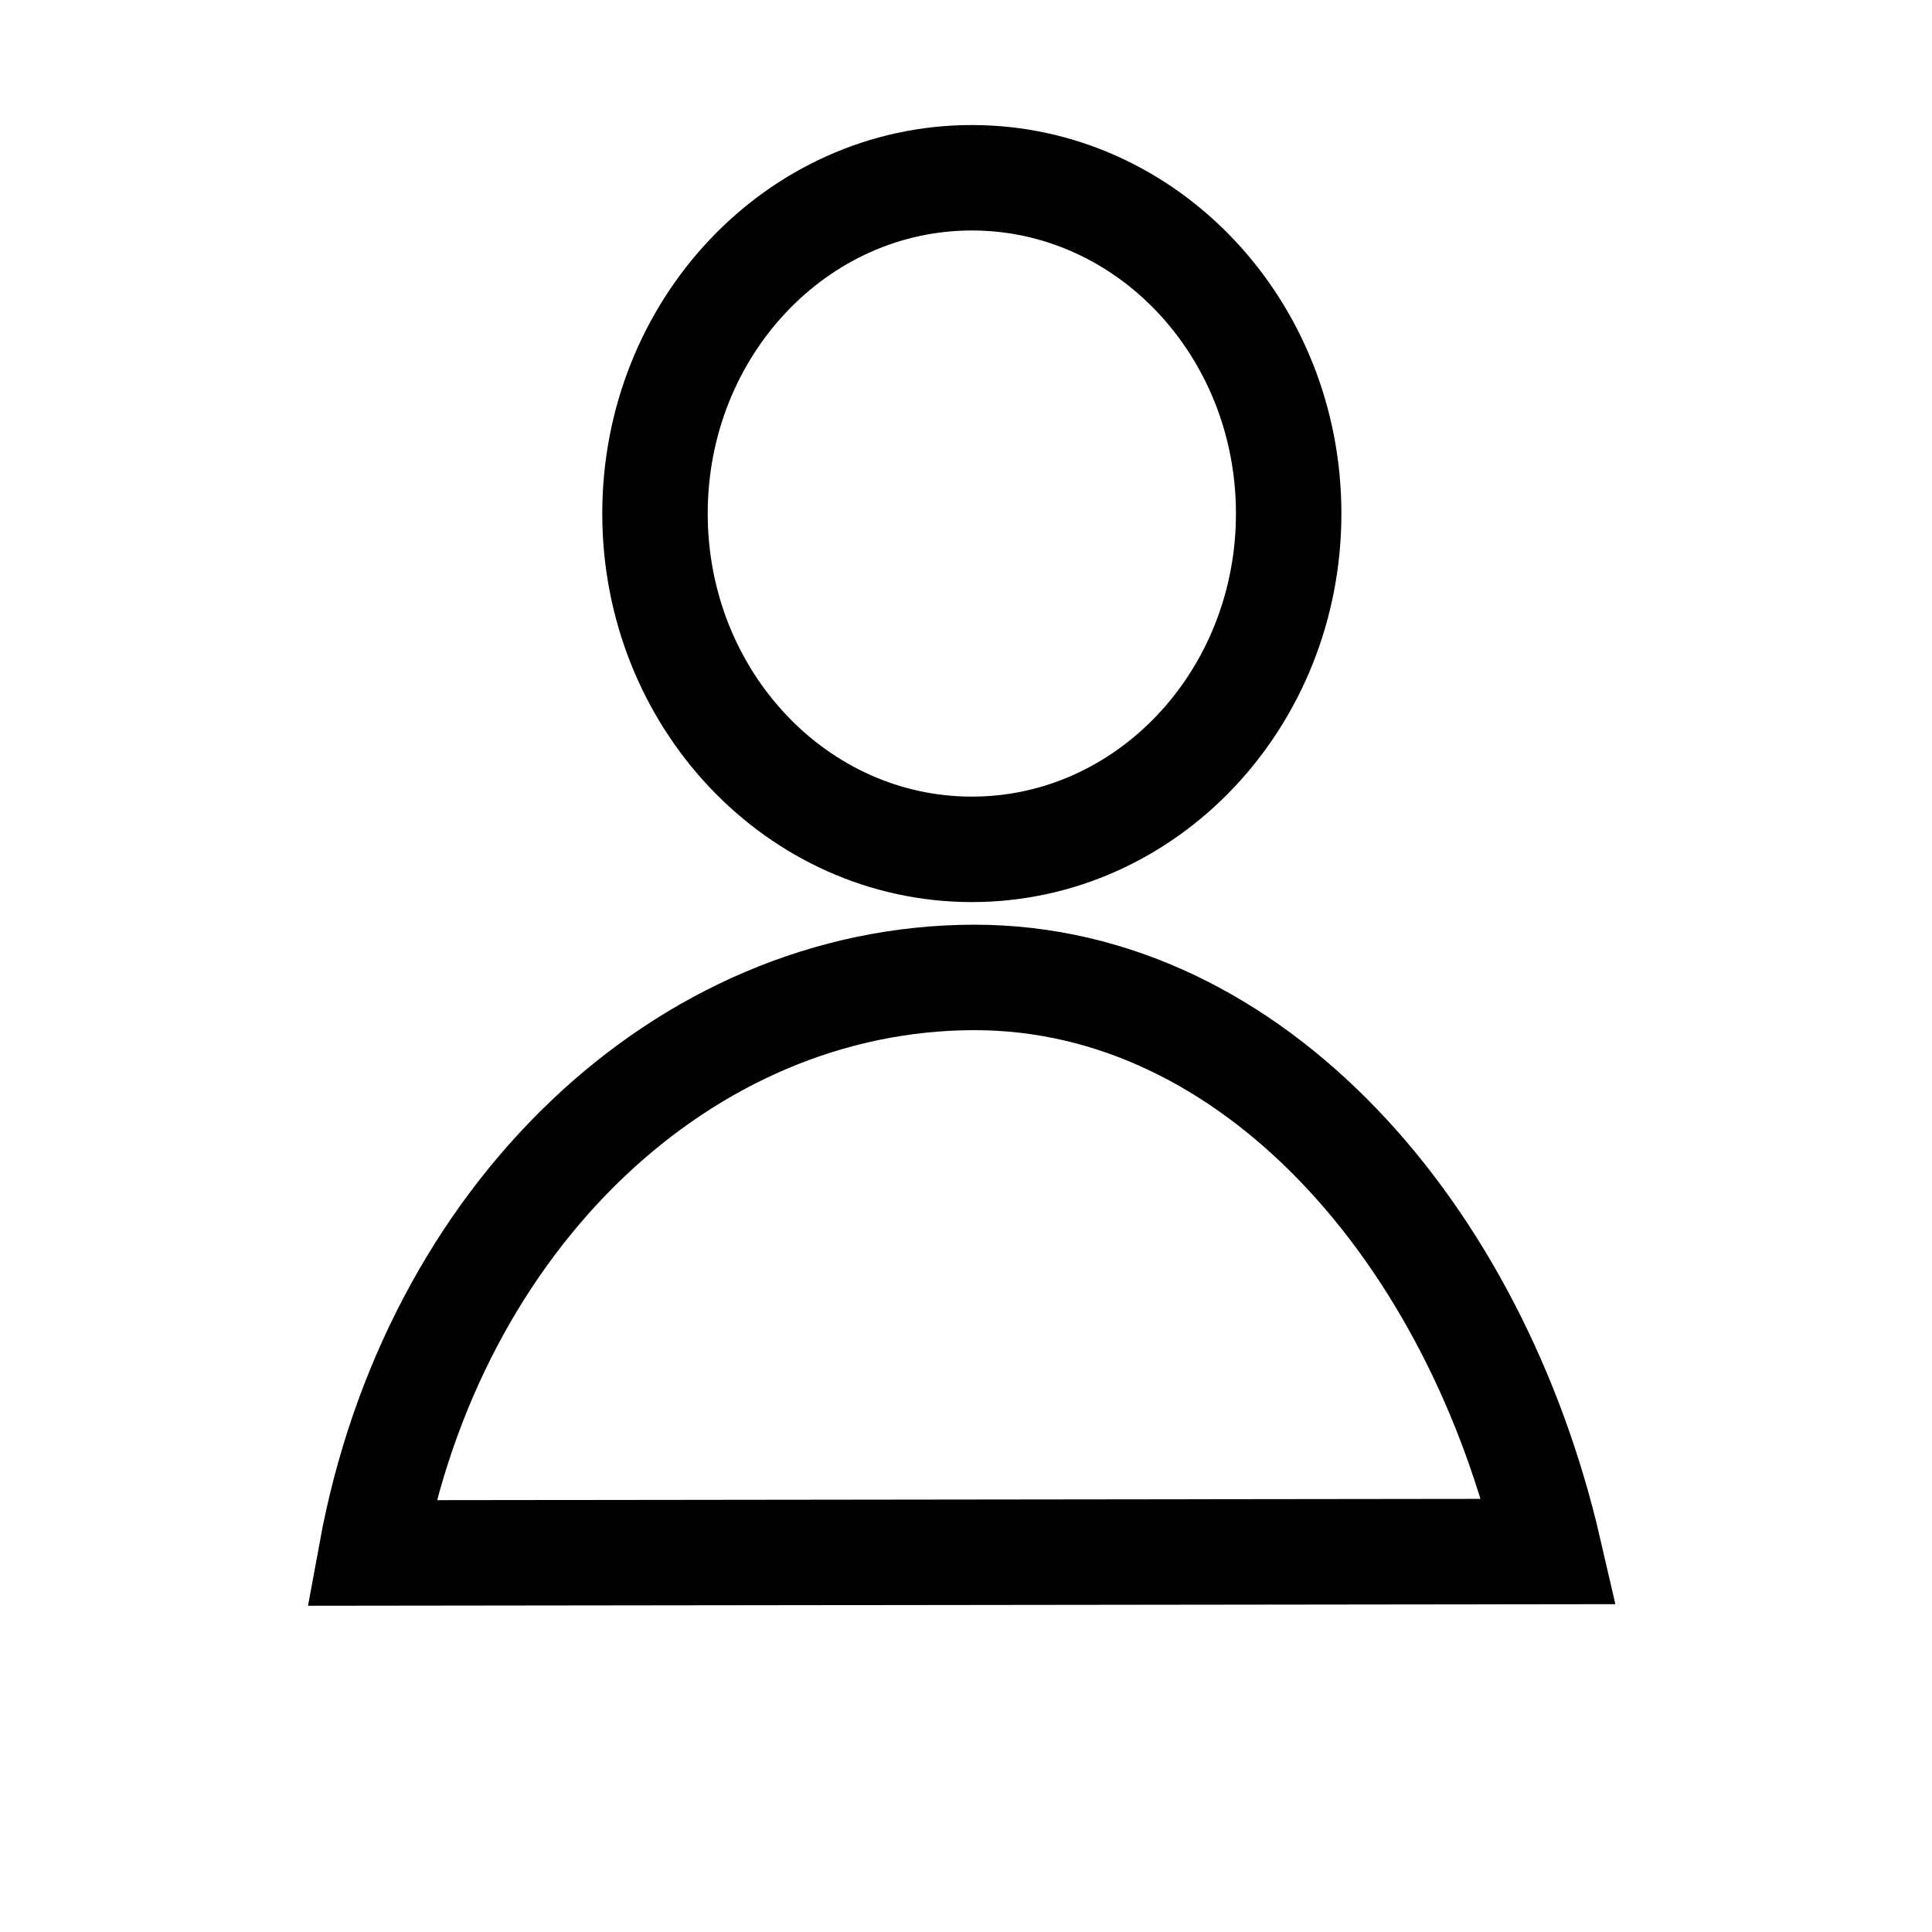
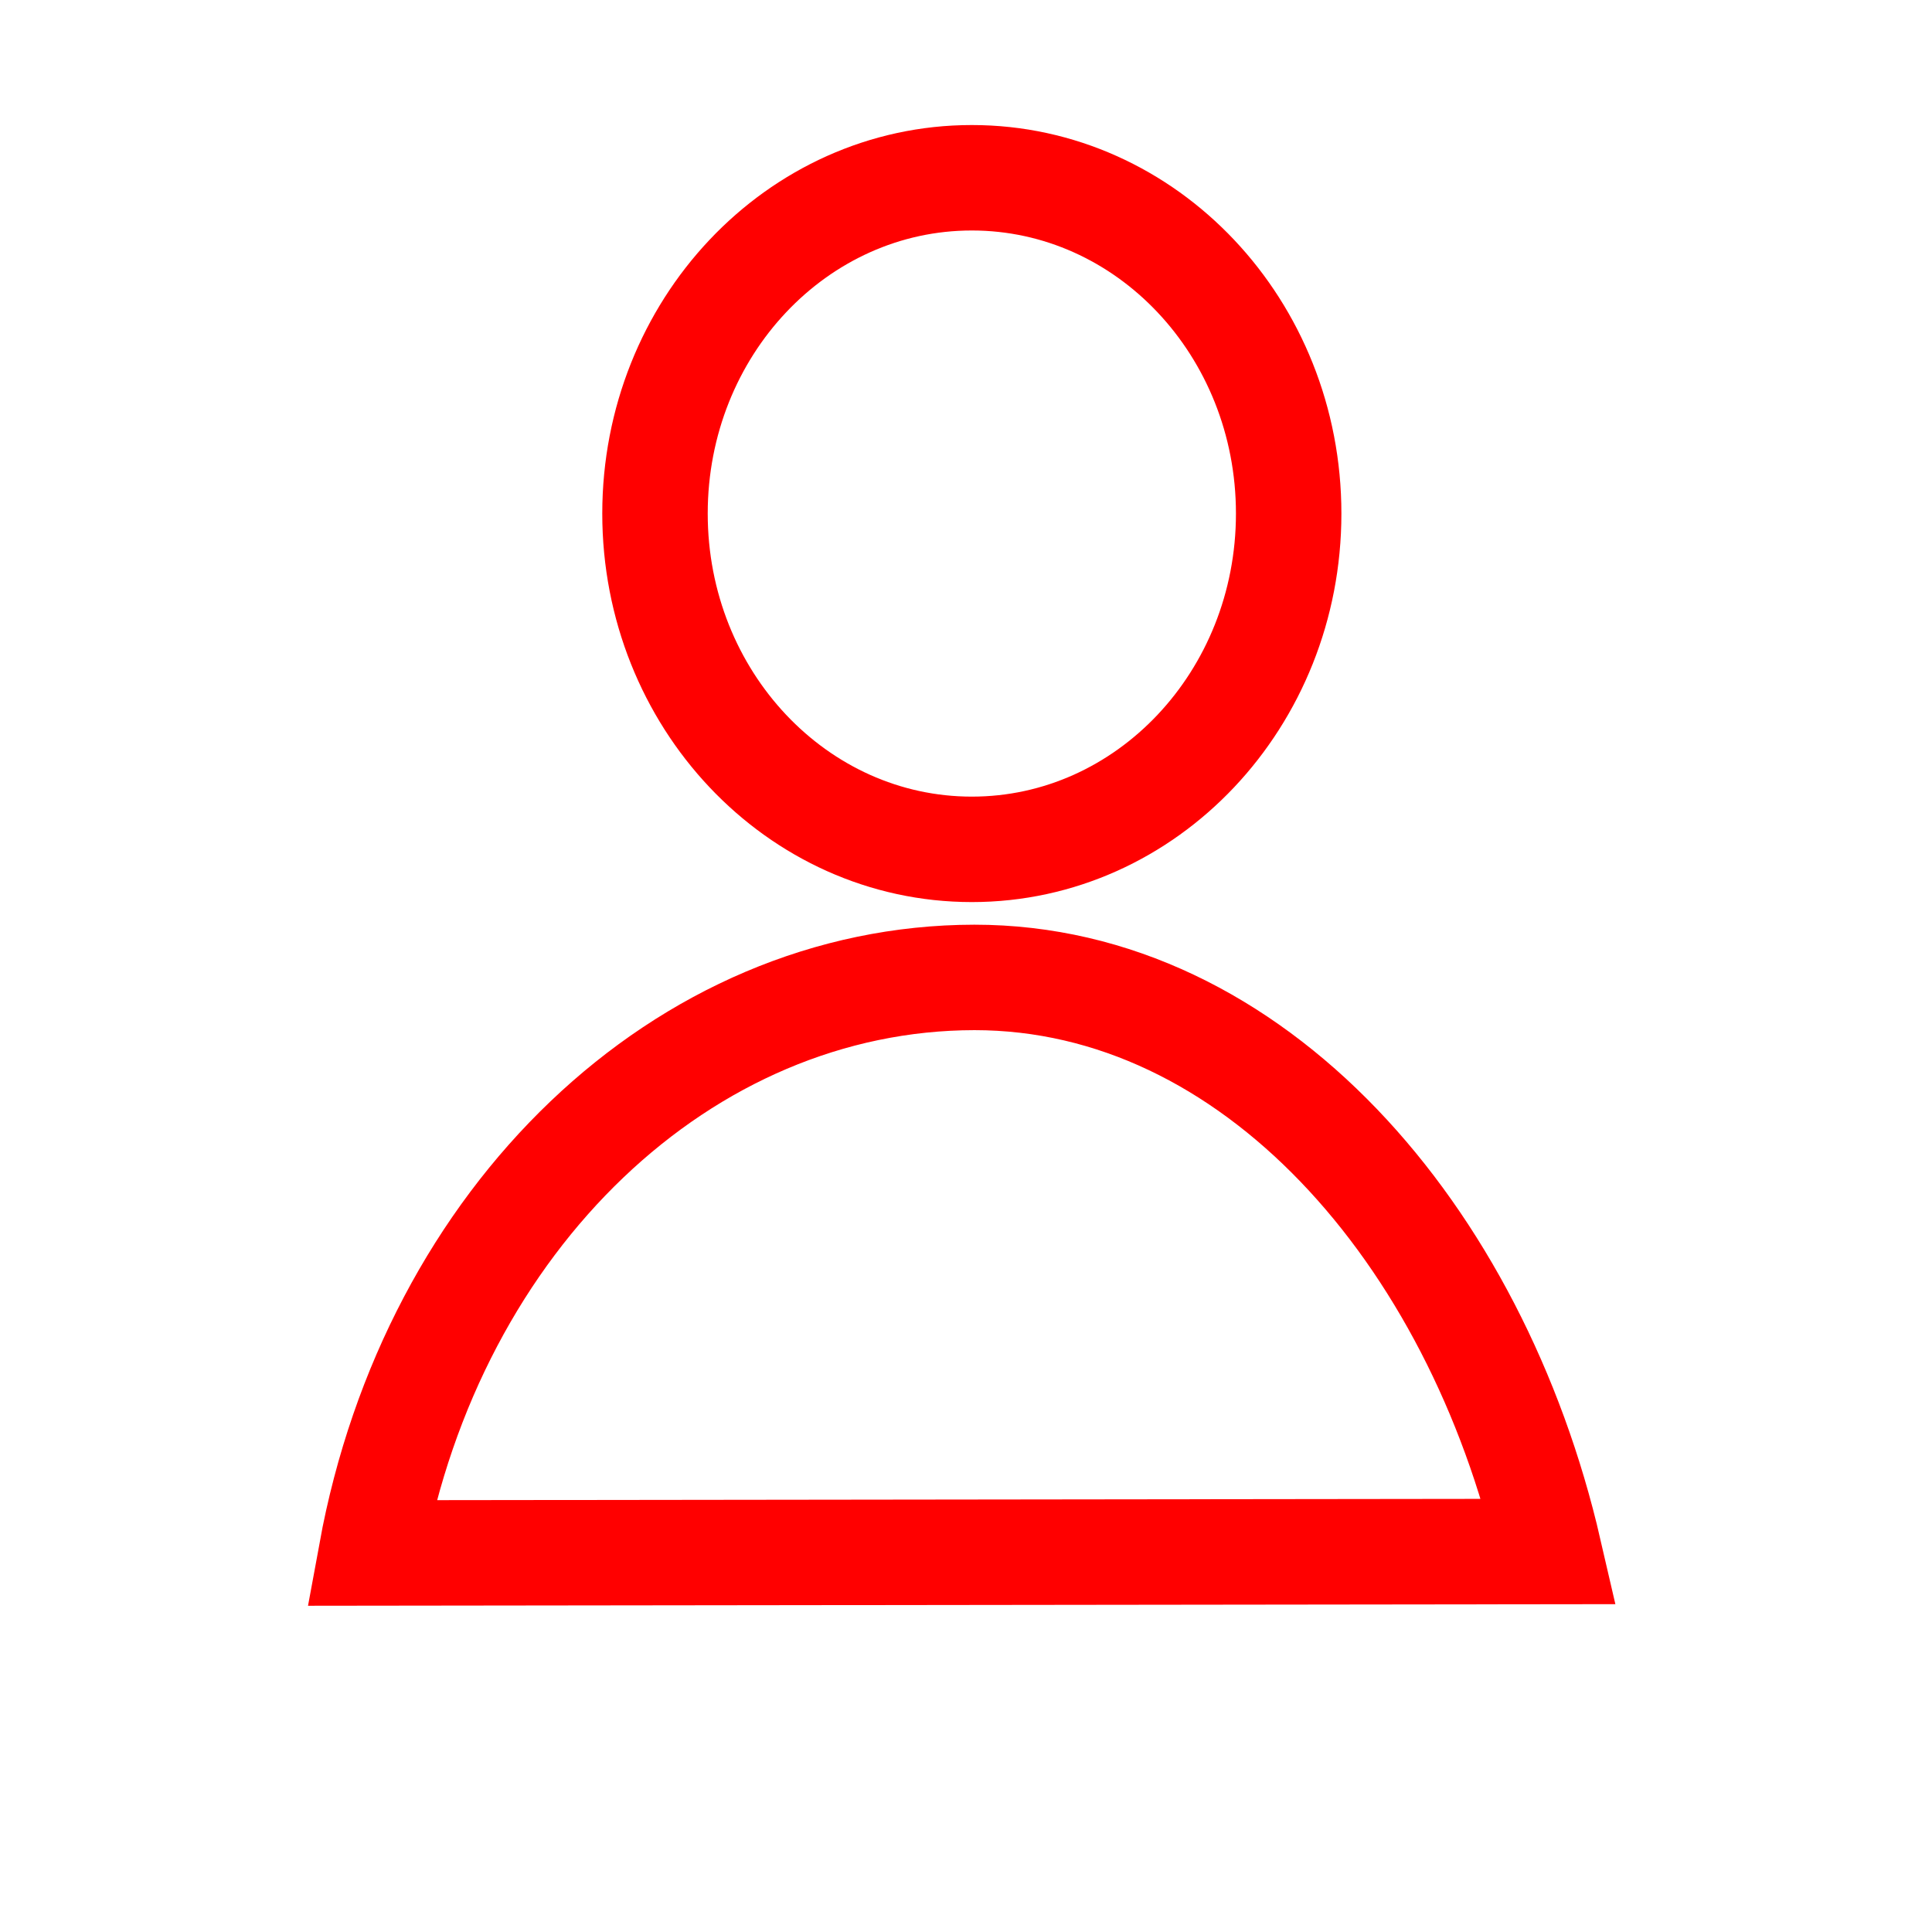
<svg xmlns="http://www.w3.org/2000/svg" width="30" height="30" viewBox="0 0 7.938 7.938" version="1.1" id="svg409">
  <defs id="defs406" />
  <g id="layer1">
-     <g id="g549" transform="matrix(0.6544938,0,0,0.6544938,-0.1872857,0.3435609)" style="stroke:#000000">
-       <ellipse style="fill:none;fill-opacity:1;stroke:#000000;stroke-width:0.662;stroke-linecap:round;stroke-dasharray:none;stroke-opacity:1" id="path14810" cx="6.387" cy="2.699" rx="1.989" ry="2.108" />
-       <path id="path14812" style="fill:none;fill-opacity:1;stroke:#000000;stroke-width:0.662;stroke-linecap:round;stroke-dasharray:none;stroke-opacity:1" d="m 6.403,5.611 c -1.824,0.002 -3.4,1.506 -3.786,3.613 l 7.394,-0.009 C 9.551,7.221 8.151,5.611 6.403,5.611 Z" />
+     <g id="g549" transform="matrix(0.6544938,0,0,0.6544938,-0.1872857,0.3435609)" style="stroke:#ff0000">
+       <ellipse style="fill:none;fill-opacity:1;stroke:#ff0000;stroke-width:0.662;stroke-linecap:round;stroke-dasharray:none;stroke-opacity:1" id="path14810" cx="6.387" cy="2.699" rx="1.989" ry="2.108" />
+       <path id="path14812" style="fill:none;fill-opacity:1;stroke:#ff0000;stroke-width:0.662;stroke-linecap:round;stroke-dasharray:none;stroke-opacity:1" d="m 6.403,5.611 c -1.824,0.002 -3.4,1.506 -3.786,3.613 l 7.394,-0.009 C 9.551,7.221 8.151,5.611 6.403,5.611 Z" />
    </g>
  </g>
</svg>
